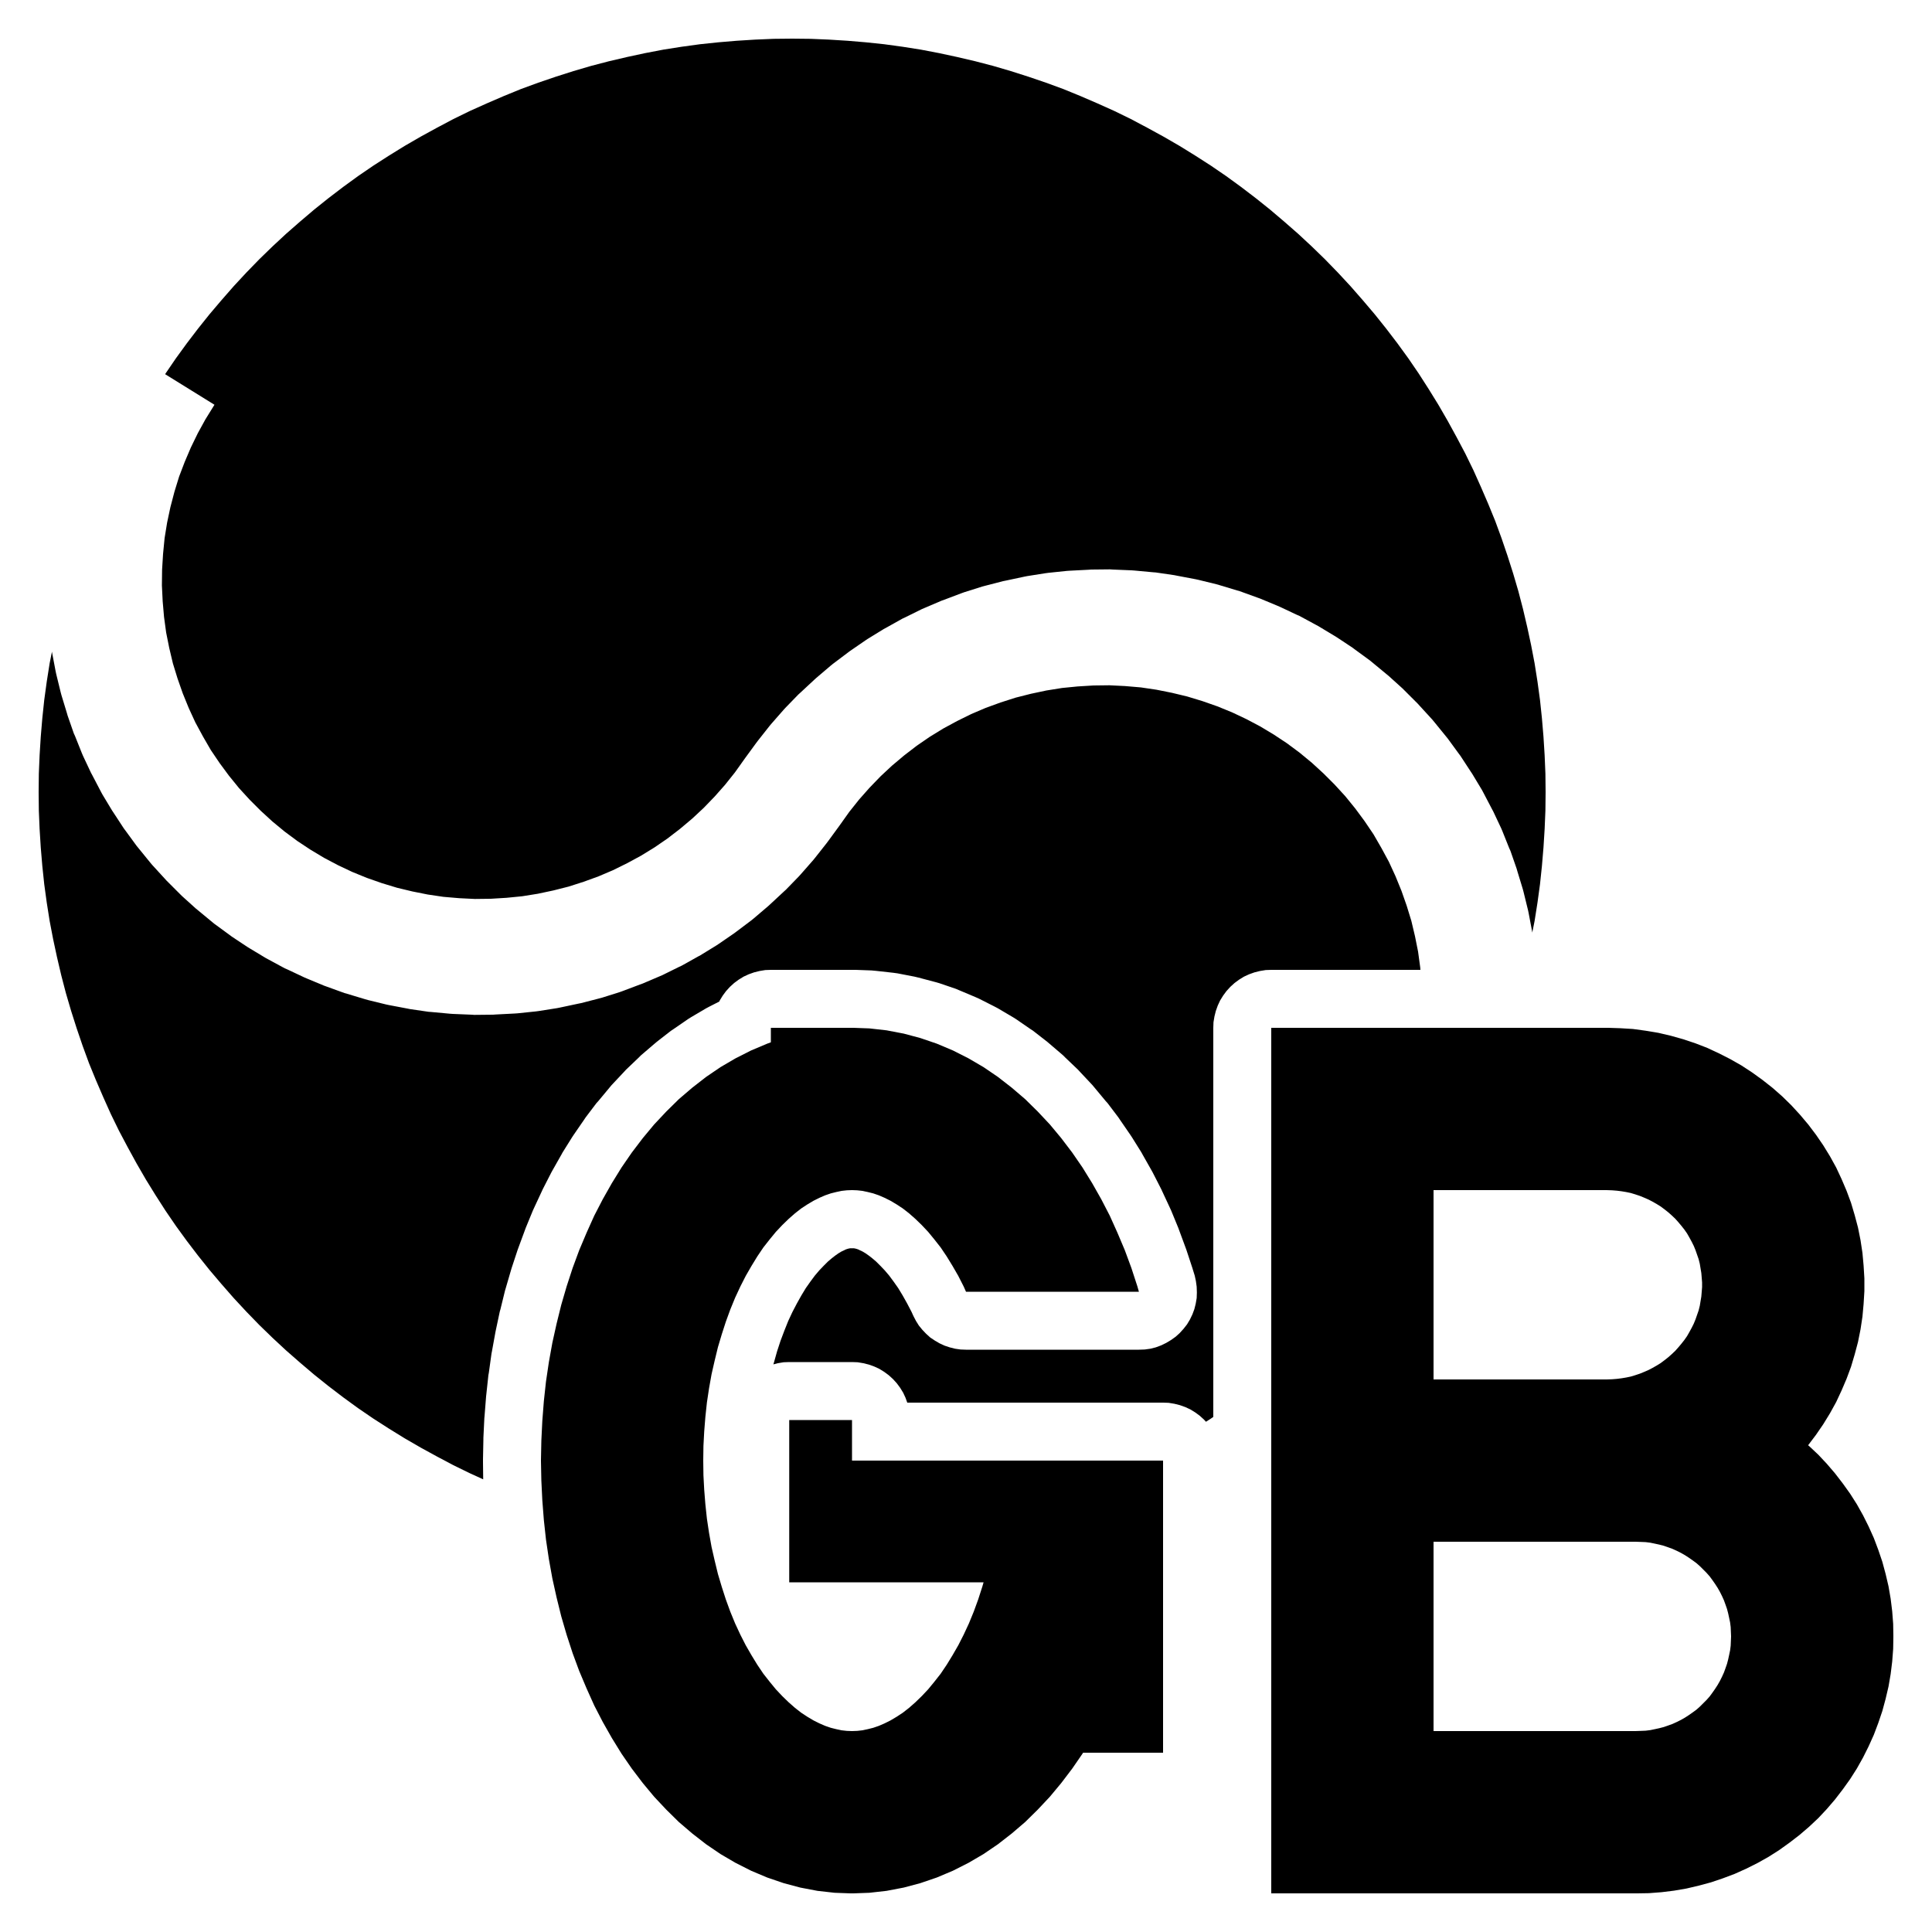
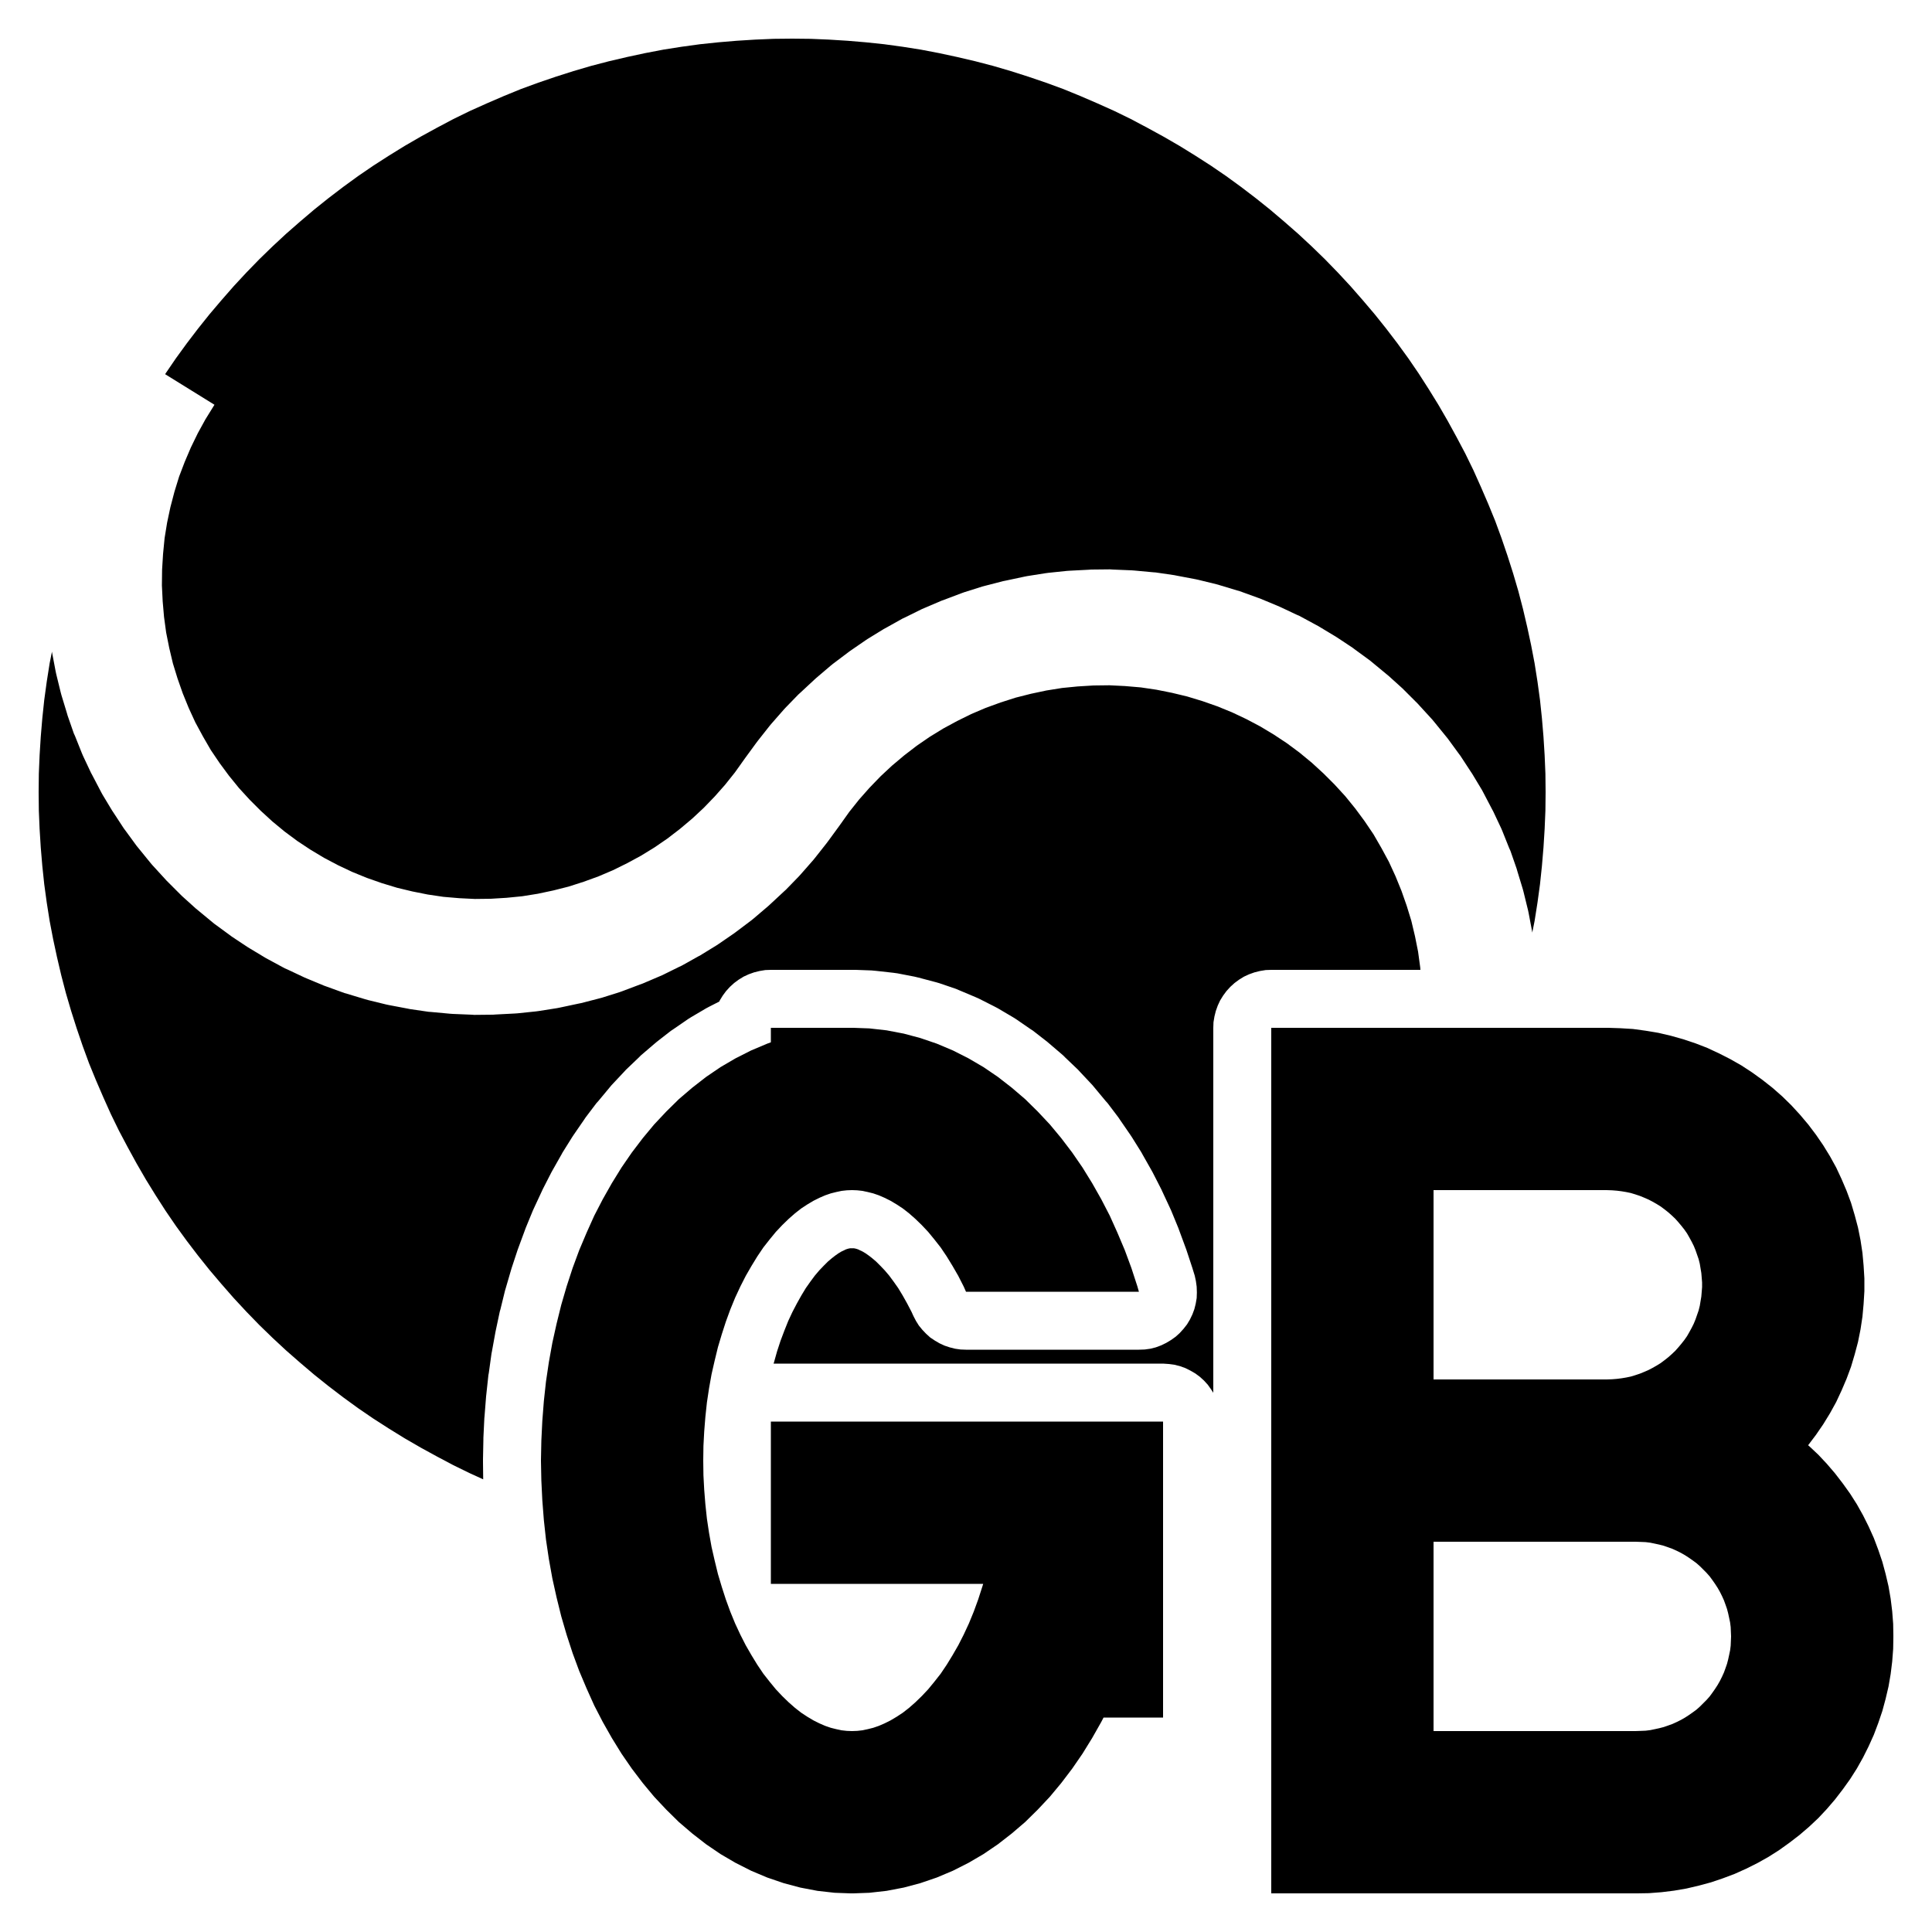
<svg xmlns="http://www.w3.org/2000/svg" viewBox="0 0 100 100" width="100" height="100">
-   <path fill="#000000" fill-rule="evenodd" d="M79.89 38.13L79.81 37.18L79.71 36.23L79.58 35.28L79.43 34.33L79.25 33.39L79.05 32.46L78.83 31.52L78.59 30.6L78.32 29.68L78.03 28.77L77.72 27.86L77.39 26.96L77.03 26.08L76.65 25.2L76.26 24.33L75.84 23.47L75.39 22.62L74.93 21.78L74.45 20.95L73.95 20.14L73.43 19.33L72.89 18.54L72.33 17.77L71.75 17.01L71.15 16.26L70.53 15.53L69.9 14.81L69.25 14.11L68.58 13.42L67.89 12.75L67.19 12.1L66.47 11.47L65.74 10.85L64.99 10.25L64.23 9.67L63.46 9.11L62.67 8.57L61.86 8.05L61.05 7.55L60.22 7.07L59.38 6.61L58.53 6.16L57.67 5.74L56.8 5.35L55.92 4.97L55.04 4.61L54.14 4.28L53.23 3.97L52.32 3.68L51.4 3.41L50.48 3.17L49.54 2.95L48.61 2.75L47.67 2.57L46.72 2.42L45.77 2.29L44.82 2.19L43.87 2.11L42.91 2.05L41.96 2.01L41 2L40.04 2.01L39.09 2.05L38.13 2.11L37.18 2.19L36.23 2.29L35.28 2.42L34.33 2.57L33.39 2.75L32.46 2.95L31.52 3.17L30.6 3.41L29.68 3.68L28.77 3.97L27.86 4.28L26.96 4.61L26.08 4.97L25.2 5.35L24.33 5.74L23.47 6.16L22.62 6.61L21.78 7.07L20.95 7.55L20.14 8.05L19.33 8.57L18.54 9.11L17.77 9.67L17.01 10.25L16.26 10.85L15.53 11.47L14.81 12.1L14.11 12.75L13.42 13.42L12.75 14.11L12.1 14.81L11.47 15.53L10.85 16.26L10.25 17.01L9.67 17.77L9.11 18.54L8.57 19.33L8.55 19.37L11.1 20.95L10.63 21.71L10.24 22.42L9.88 23.16L9.56 23.91L9.27 24.67L9.03 25.45L8.82 26.25L8.65 27.05L8.52 27.85L8.44 28.67L8.39 29.48L8.38 30.3L8.42 31.12L8.49 31.93L8.6 32.74L8.76 33.54L8.95 34.34L9.19 35.12L9.46 35.89L9.77 36.65L10.11 37.39L10.5 38.11L10.91 38.82L11.37 39.5L11.85 40.15L12.37 40.79L12.92 41.39L13.5 41.97L14.1 42.52L14.73 43.04L15.39 43.53L16.07 43.98L16.77 44.4L17.49 44.78L18.23 45.13L18.99 45.44L19.76 45.71L20.55 45.95L21.34 46.14L22.14 46.3L22.95 46.42L23.77 46.49L24.58 46.53L25.4 46.52L26.22 46.47L27.03 46.39L27.84 46.26L28.64 46.09L29.43 45.89L30.21 45.64L30.98 45.36L31.73 45.04L32.46 44.68L33.18 44.29L33.88 43.86L34.55 43.4L35.2 42.9L35.83 42.37L36.42 41.82L36.99 41.23L37.53 40.62L38.04 39.98L38.56 39.25L39.13 38.47L39.22 38.35L39.82 37.59L39.91 37.48L40.55 36.75L40.65 36.64L41.32 35.95L41.43 35.85L42.14 35.19L42.25 35.09L42.99 34.46L43.1 34.37L43.87 33.79L43.99 33.7L44.79 33.15L44.91 33.07L45.74 32.56L45.87 32.49L46.71 32.02L46.84 31.96L47.71 31.53L47.85 31.47L48.74 31.09L48.88 31.04L49.78 30.7L49.92 30.65L50.84 30.36L50.99 30.32L51.92 30.08L52.07 30.05L53.01 29.85L53.16 29.82L54.11 29.67L54.26 29.65L55.22 29.55L55.37 29.54L56.34 29.49L56.48 29.48L57.45 29.47L57.6 29.48L58.57 29.52L58.71 29.53L59.68 29.62L59.82 29.63L60.78 29.77L60.93 29.8L61.88 29.98L62.02 30.01L62.96 30.24L63.1 30.28L64.03 30.56L64.17 30.6L65.08 30.93L65.22 30.98L66.11 31.35L66.25 31.41L67.12 31.82L67.26 31.88L68.11 32.34L68.24 32.41L69.07 32.91L69.2 32.99L70 33.52L70.12 33.61L70.9 34.18L71.01 34.27L71.76 34.89L71.87 34.98L72.59 35.63L72.7 35.74L73.38 36.42L73.48 36.53L74.13 37.24L74.23 37.36L74.84 38.11L74.93 38.22L75.5 39L75.59 39.12L76.12 39.93L76.2 40.05L76.7 40.88L76.77 41.01L77.22 41.87L77.29 42L77.7 42.87L77.76 43.01L78.12 43.91L78.18 44.04L78.5 44.96L78.54 45.1L78.82 46.02L78.86 46.17L79.09 47.11L79.12 47.25L79.3 48.2L79.31 48.27L79.43 47.67L79.58 46.72L79.71 45.77L79.81 44.82L79.89 43.87L79.95 42.91L79.99 41.96L80 41L79.99 40.04L79.95 39.09ZM2.29 36.23L2.19 37.18L2.11 38.13L2.05 39.09L2.01 40.04L2 41L2.01 41.96L2.05 42.91L2.11 43.87L2.19 44.82L2.29 45.77L2.42 46.72L2.57 47.67L2.75 48.61L2.95 49.54L3.17 50.48L3.41 51.4L3.68 52.32L3.97 53.23L4.28 54.14L4.61 55.04L4.97 55.92L5.35 56.8L5.74 57.67L6.16 58.53L6.61 59.38L7.07 60.22L7.55 61.05L8.05 61.86L8.57 62.67L9.11 63.46L9.67 64.23L10.25 64.99L10.85 65.74L11.47 66.47L12.1 67.19L12.75 67.89L13.42 68.58L14.11 69.25L14.81 69.9L15.53 70.53L16.26 71.15L17.01 71.75L17.77 72.33L18.54 72.89L19.33 73.43L20.14 73.95L20.95 74.45L21.78 74.93L22.62 75.39L23.47 75.84L24.33 76.26L25.01 76.57L25 75.68L25 75.63L25 75.57L25 75.52L25.02 74.52L25.02 74.43L25.07 73.4L25.08 73.3L25.16 72.28L25.17 72.19L25.28 71.17L25.3 71.07L25.44 70.06L25.46 69.96L25.64 68.97L25.66 68.87L25.87 67.88L25.9 67.78L26.14 66.8L26.17 66.7L26.45 65.74L26.48 65.64L26.79 64.7L26.83 64.59L27.17 63.67L27.21 63.56L27.58 62.66L27.63 62.55L28.04 61.67L28.09 61.56L28.53 60.7L28.59 60.59L29.06 59.76L29.12 59.65L29.62 58.85L29.7 58.73L30.23 57.96L30.31 57.84L30.87 57.1L30.97 56.99L31.56 56.28L31.66 56.16L32.29 55.49L32.4 55.37L33.06 54.74L33.18 54.62L33.87 54.03L34 53.92L34.72 53.36L34.87 53.26L35.61 52.75L35.77 52.65L36.55 52.19L36.72 52.1L37.23 51.84L37.25 51.79L37.41 51.53L37.58 51.3L37.78 51.08L38 50.88L38.23 50.71L38.49 50.55L38.75 50.43L39.03 50.33L39.31 50.26L39.61 50.21L39.9 50.2L44.18 50.2L44.29 50.2L45.11 50.23L45.33 50.25L46.23 50.35L46.45 50.38L47.33 50.55L47.54 50.6L48.41 50.83L48.62 50.89L49.47 51.18L49.66 51.26L50.49 51.61L50.67 51.69L51.48 52.1L51.65 52.19L52.43 52.65L52.59 52.75L53.33 53.26L53.48 53.36L54.2 53.92L54.33 54.03L55.02 54.62L55.14 54.74L55.8 55.37L55.91 55.49L56.54 56.16L56.64 56.28L57.23 56.99L57.33 57.1L57.89 57.84L57.97 57.96L58.5 58.73L58.58 58.85L59.08 59.65L59.14 59.76L59.61 60.59L59.67 60.7L60.11 61.56L60.16 61.67L60.57 62.55L60.62 62.66L60.99 63.56L61.03 63.67L61.37 64.59L61.41 64.7L61.72 65.64L61.75 65.74L61.84 66.03L61.9 66.31L61.94 66.6L61.95 66.9L61.94 67.19L61.89 67.48L61.82 67.76L61.72 68.03L61.59 68.3L61.44 68.55L61.26 68.78L61.06 69L60.85 69.19L60.61 69.36L60.36 69.51L60.09 69.64L59.82 69.74L59.54 69.81L59.25 69.85L58.95 69.86L50 69.86L49.72 69.85L49.44 69.81L49.16 69.74L48.89 69.65L48.63 69.53L48.39 69.39L48.15 69.23L47.94 69.04L47.74 68.83L47.56 68.61L47.41 68.37L47.28 68.12L47.18 67.9L46.95 67.46L46.72 67.05L46.49 66.67L46.25 66.33L46.02 66.02L45.79 65.75L45.56 65.51L45.35 65.3L45.15 65.13L44.97 64.99L44.8 64.87L44.65 64.78L44.52 64.72L44.42 64.67L44.33 64.64L44.25 64.62L44.19 64.61L44.14 64.61L44.1 64.61L44.06 64.61L44.01 64.61L43.95 64.62L43.87 64.64L43.78 64.67L43.68 64.72L43.55 64.78L43.4 64.87L43.23 64.99L43.05 65.13L42.85 65.3L42.64 65.51L42.41 65.75L42.18 66.02L41.95 66.33L41.71 66.67L41.48 67.05L41.25 67.46L41.02 67.9L40.8 68.37L40.6 68.87L40.4 69.4L40.22 69.95L40.06 70.52L40.03 70.62L40.26 70.56L40.56 70.51L40.85 70.5L44.1 70.5L44.39 70.51L44.69 70.56L44.97 70.63L45.25 70.73L45.51 70.85L45.77 71.01L46 71.18L46.22 71.38L46.42 71.6L46.59 71.83L46.75 72.09L46.87 72.35L46.96 72.6L60.2 72.6L60.49 72.61L60.79 72.66L61.07 72.73L61.35 72.83L61.61 72.95L61.87 73.11L62.1 73.28L62.32 73.48L62.42 73.59L62.67 73.43L62.8 73.34L62.8 53.2L62.81 52.91L62.86 52.61L62.93 52.33L63.03 52.05L63.15 51.79L63.31 51.53L63.48 51.3L63.68 51.08L63.9 50.88L64.13 50.71L64.39 50.55L64.65 50.43L64.93 50.33L65.21 50.26L65.51 50.21L65.8 50.2L73.52 50.2L73.51 50.07L73.4 49.26L73.24 48.46L73.05 47.66L72.81 46.88L72.54 46.11L72.23 45.35L71.89 44.61L71.5 43.89L71.09 43.18L70.63 42.5L70.15 41.85L69.63 41.21L69.08 40.61L68.5 40.03L67.9 39.48L67.27 38.96L66.61 38.47L65.93 38.02L65.23 37.6L64.51 37.22L63.77 36.87L63.01 36.56L62.24 36.29L61.45 36.05L60.66 35.86L59.86 35.7L59.05 35.58L58.23 35.51L57.42 35.47L56.6 35.48L55.78 35.53L54.97 35.61L54.16 35.74L53.36 35.91L52.57 36.11L51.79 36.36L51.02 36.64L50.27 36.96L49.54 37.32L48.82 37.71L48.12 38.14L47.45 38.6L46.8 39.1L46.17 39.63L45.58 40.18L45.01 40.77L44.47 41.38L43.96 42.02L43.44 42.75L42.87 43.53L42.78 43.65L42.18 44.41L42.09 44.52L41.45 45.25L41.35 45.36L40.68 46.05L40.57 46.15L39.86 46.81L39.75 46.91L39.01 47.54L38.9 47.63L38.13 48.21L38.01 48.3L37.21 48.85L37.09 48.93L36.26 49.44L36.13 49.51L35.29 49.98L35.16 50.04L34.29 50.47L34.15 50.53L33.26 50.91L33.12 50.96L32.22 51.3L32.08 51.35L31.16 51.64L31.01 51.68L30.08 51.92L29.93 51.95L28.99 52.15L28.84 52.18L27.89 52.33L27.74 52.35L26.78 52.45L26.63 52.46L25.66 52.51L25.52 52.52L24.55 52.53L24.4 52.52L23.43 52.48L23.29 52.47L22.32 52.38L22.18 52.37L21.22 52.23L21.07 52.2L20.12 52.02L19.98 51.99L19.04 51.76L18.9 51.72L17.97 51.44L17.83 51.4L16.92 51.07L16.78 51.02L15.89 50.65L15.75 50.59L14.88 50.18L14.74 50.12L13.89 49.66L13.76 49.59L12.93 49.09L12.8 49.01L12 48.48L11.88 48.39L11.1 47.82L10.99 47.73L10.24 47.11L10.13 47.02L9.41 46.37L9.3 46.26L8.62 45.58L8.52 45.47L7.87 44.76L7.77 44.64L7.16 43.89L7.07 43.78L6.5 43L6.41 42.88L5.88 42.07L5.8 41.95L5.3 41.12L5.23 40.99L4.78 40.13L4.71 40L4.3 39.13L4.24 38.99L3.88 38.09L3.82 37.96L3.5 37.04L3.46 36.9L3.18 35.98L3.14 35.83L2.91 34.89L2.88 34.75L2.7 33.8L2.69 33.73L2.57 34.33L2.42 35.28Z" />
-   <path fill="#000000" fill-rule="evenodd" d="M35.14 56.89L34.49 57.53L33.86 58.2L33.27 58.91L32.7 59.66L32.17 60.43L31.67 61.24L31.2 62.07L30.76 62.92L30.36 63.81L29.98 64.71L29.64 65.63L29.33 66.58L29.05 67.54L28.81 68.51L28.59 69.5L28.41 70.5L28.26 71.51L28.15 72.52L28.07 73.55L28.02 74.57L28 75.57L28 75.63L28.02 76.63L28.07 77.65L28.15 78.68L28.26 79.69L28.41 80.7L28.59 81.7L28.81 82.69L29.05 83.66L29.33 84.62L29.64 85.57L29.98 86.49L30.36 87.39L30.76 88.28L31.2 89.13L31.67 89.96L32.17 90.77L32.7 91.54L33.27 92.29L33.86 93L34.49 93.67L35.14 94.31L35.83 94.9L36.55 95.46L37.3 95.97L38.07 96.42L38.88 96.83L39.71 97.18L40.56 97.47L41.42 97.7L42.31 97.87L43.2 97.97L44.02 98L44.18 98L45 97.97L45.89 97.87L46.78 97.7L47.64 97.47L48.49 97.18L49.32 96.83L50.13 96.42L50.9 95.97L51.65 95.46L52.37 94.9L53.06 94.31L53.71 93.67L54.34 93L54.93 92.29L55.5 91.54L56.03 90.77L56.06 90.72L60.2 90.72L60.2 75.63L60.2 75.63L60.2 75.6L44.1 75.6L44.1 73.5L40.85 73.5L40.85 81.9L50.91 81.9L50.84 82.14L50.63 82.79L50.4 83.42L50.15 84.03L49.88 84.61L49.6 85.16L49.3 85.68L49 86.17L48.69 86.63L48.36 87.05L48.04 87.44L47.71 87.79L47.38 88.11L47.05 88.4L46.73 88.65L46.41 88.86L46.09 89.05L45.79 89.2L45.49 89.33L45.2 89.43L44.92 89.5L44.64 89.56L44.37 89.59L44.1 89.6L43.83 89.59L43.56 89.56L43.28 89.5L43 89.43L42.71 89.33L42.41 89.2L42.11 89.05L41.79 88.86L41.47 88.65L41.15 88.4L40.82 88.11L40.49 87.79L40.16 87.44L39.84 87.05L39.51 86.63L39.2 86.17L38.9 85.68L38.6 85.16L38.32 84.61L38.05 84.03L37.8 83.42L37.57 82.79L37.36 82.14L37.16 81.47L36.99 80.77L36.83 80.07L36.7 79.34L36.59 78.61L36.51 77.86L36.45 77.11L36.41 76.36L36.4 75.6L36.41 74.84L36.45 74.09L36.51 73.34L36.59 72.59L36.7 71.86L36.83 71.13L36.99 70.43L37.16 69.73L37.36 69.06L37.57 68.41L37.8 67.78L38.05 67.17L38.32 66.59L38.6 66.04L38.9 65.52L39.2 65.03L39.51 64.57L39.84 64.15L40.16 63.76L40.49 63.41L40.82 63.09L41.15 62.8L41.47 62.55L41.79 62.34L42.11 62.15L42.41 62L42.71 61.87L43 61.77L43.28 61.7L43.56 61.64L43.83 61.61L44.1 61.6L44.37 61.61L44.64 61.64L44.92 61.7L45.2 61.77L45.49 61.87L45.79 62L46.09 62.15L46.41 62.34L46.73 62.55L47.05 62.8L47.38 63.09L47.71 63.41L48.04 63.76L48.36 64.15L48.69 64.57L49 65.03L49.3 65.52L49.6 66.04L49.88 66.59L50 66.86L58.95 66.86L58.87 66.58L58.56 65.63L58.22 64.71L57.84 63.81L57.44 62.92L57 62.07L56.53 61.24L56.03 60.43L55.5 59.66L54.93 58.91L54.34 58.2L53.71 57.53L53.06 56.89L52.37 56.3L51.65 55.74L50.9 55.23L50.13 54.78L49.32 54.37L48.49 54.02L47.64 53.73L46.78 53.5L45.89 53.33L45 53.23L44.18 53.2L39.9 53.2L39.9 53.95L39.71 54.02L38.88 54.37L38.07 54.78L37.3 55.23L36.55 55.74L35.83 56.3ZM85.35 97.99L86 97.94L86.65 97.86L87.29 97.75L87.93 97.6L88.56 97.43L89.18 97.22L89.79 96.99L90.39 96.72L90.97 96.43L91.54 96.11L92.09 95.76L92.62 95.38L93.14 94.98L93.63 94.56L94.11 94.11L94.56 93.63L94.98 93.14L95.38 92.62L95.76 92.09L96.11 91.54L96.43 90.97L96.72 90.39L96.99 89.79L97.22 89.18L97.43 88.56L97.6 87.93L97.75 87.29L97.86 86.65L97.94 86L97.99 85.35L98 84.75L98 84.65L97.99 84.05L97.94 83.4L97.86 82.75L97.75 82.11L97.6 81.47L97.43 80.84L97.22 80.22L96.99 79.61L96.72 79.01L96.43 78.43L96.11 77.86L95.76 77.31L95.38 76.78L94.98 76.26L94.56 75.77L94.11 75.29L93.63 74.84L93.59 74.81L93.6 74.79L94 74.26L94.37 73.72L94.72 73.15L95.04 72.57L95.32 71.97L95.58 71.36L95.81 70.74L96 70.1L96.17 69.46L96.3 68.81L96.4 68.15L96.46 67.49L96.5 66.83L96.5 66.17L96.46 65.51L96.4 64.85L96.3 64.19L96.17 63.54L96 62.9L95.81 62.26L95.58 61.64L95.32 61.03L95.04 60.43L94.72 59.85L94.37 59.28L94 58.74L93.6 58.21L93.17 57.7L92.72 57.21L92.25 56.75L91.75 56.31L91.23 55.9L90.69 55.51L90.14 55.15L89.56 54.82L88.97 54.52L88.37 54.24L87.75 54L87.12 53.79L86.48 53.61L85.84 53.46L85.18 53.35L84.52 53.26L83.86 53.22L83.25 53.2L65.8 53.2L65.8 98L74.2 98L84.75 98ZM85.18 79.82L85.42 79.85L85.66 79.9L85.89 79.95L86.12 80.01L86.35 80.09L86.57 80.17L86.79 80.27L87.01 80.38L87.22 80.5L87.42 80.63L87.62 80.77L87.81 80.91L87.99 81.07L88.16 81.24L88.33 81.41L88.49 81.59L88.63 81.78L88.77 81.98L88.9 82.18L89.02 82.39L89.13 82.61L89.23 82.83L89.31 83.05L89.39 83.28L89.45 83.51L89.5 83.74L89.55 83.98L89.58 84.22L89.59 84.46L89.6 84.7L89.59 84.94L89.58 85.18L89.55 85.42L89.5 85.66L89.45 85.89L89.39 86.12L89.31 86.35L89.23 86.57L89.13 86.79L89.02 87.01L88.9 87.22L88.77 87.42L88.63 87.62L88.49 87.81L88.33 87.99L88.16 88.16L87.99 88.33L87.81 88.49L87.62 88.63L87.42 88.77L87.22 88.9L87.01 89.02L86.79 89.13L86.57 89.23L86.35 89.31L86.12 89.39L85.89 89.45L85.66 89.5L85.42 89.55L85.18 89.58L84.94 89.59L84.65 89.6L74.2 89.6L74.2 79.8L79 79.8L83.25 79.8L84.65 79.8L84.94 79.81ZM84.17 61.7L84.41 61.75L84.64 61.82L84.88 61.9L85.1 61.99L85.33 62.09L85.54 62.2L85.75 62.32L85.96 62.45L86.16 62.6L86.35 62.75L86.53 62.91L86.71 63.08L86.87 63.26L87.03 63.45L87.18 63.64L87.32 63.84L87.44 64.05L87.56 64.27L87.67 64.49L87.76 64.71L87.84 64.94L87.92 65.17L87.98 65.41L88.02 65.65L88.06 65.89L88.08 66.13L88.1 66.38L88.1 66.62L88.08 66.87L88.06 67.11L88.02 67.35L87.98 67.59L87.92 67.83L87.84 68.06L87.76 68.29L87.67 68.51L87.56 68.73L87.44 68.95L87.32 69.16L87.18 69.36L87.03 69.55L86.87 69.74L86.71 69.92L86.53 70.09L86.35 70.25L86.16 70.4L85.96 70.55L85.75 70.68L85.54 70.8L85.33 70.91L85.1 71.01L84.88 71.1L84.64 71.18L84.41 71.25L84.17 71.3L83.93 71.34L83.69 71.37L83.44 71.39L83.15 71.4L79 71.4L74.2 71.4L74.2 61.6L83.15 61.6L83.44 61.61L83.69 61.63L83.93 61.66Z" />
+   <path fill="#000000" fill-rule="evenodd" d="M79.89 38.13L79.81 37.18L79.71 36.23L79.58 35.28L79.43 34.33L79.25 33.39L79.05 32.46L78.83 31.52L78.59 30.6L78.32 29.68L78.03 28.77L77.72 27.86L77.39 26.96L77.03 26.08L76.65 25.2L76.26 24.33L75.84 23.47L75.39 22.62L74.93 21.78L74.45 20.95L73.95 20.14L73.43 19.33L72.89 18.54L72.33 17.77L71.75 17.01L71.15 16.26L70.53 15.53L69.9 14.81L69.25 14.11L68.58 13.42L67.89 12.75L67.19 12.1L66.47 11.47L65.74 10.85L64.99 10.25L64.23 9.67L63.46 9.11L62.67 8.57L61.86 8.05L61.05 7.55L60.22 7.07L59.38 6.61L58.53 6.16L57.67 5.74L56.8 5.35L55.92 4.97L55.04 4.61L54.14 4.28L53.23 3.97L52.32 3.68L51.4 3.41L50.48 3.17L49.54 2.95L48.61 2.75L47.67 2.57L46.72 2.42L45.77 2.29L44.82 2.19L43.87 2.11L42.91 2.05L41.96 2.01L41 2L40.04 2.01L39.09 2.05L38.13 2.11L37.18 2.19L36.23 2.29L35.28 2.42L34.33 2.57L33.39 2.75L32.46 2.95L31.52 3.17L30.6 3.41L29.68 3.68L28.77 3.97L27.86 4.28L26.96 4.61L26.08 4.97L25.2 5.35L24.33 5.74L23.47 6.16L22.62 6.61L21.78 7.07L20.95 7.55L20.14 8.05L19.33 8.57L18.54 9.11L17.77 9.67L17.01 10.25L16.26 10.85L15.53 11.47L14.81 12.1L14.11 12.75L13.42 13.42L12.75 14.11L12.1 14.81L11.47 15.53L10.85 16.26L10.25 17.01L9.67 17.77L9.11 18.54L8.57 19.33L8.55 19.37L11.1 20.95L10.63 21.71L10.24 22.42L9.88 23.16L9.56 23.91L9.27 24.67L9.03 25.45L8.82 26.25L8.65 27.05L8.52 27.85L8.44 28.67L8.39 29.48L8.38 30.3L8.42 31.12L8.49 31.93L8.6 32.74L8.76 33.54L8.95 34.34L9.19 35.12L9.46 35.89L9.77 36.65L10.11 37.39L10.5 38.11L10.91 38.82L11.37 39.5L11.85 40.15L12.37 40.79L12.92 41.39L13.5 41.97L14.1 42.52L14.73 43.04L15.39 43.53L16.07 43.98L16.77 44.4L17.49 44.78L18.23 45.13L18.99 45.44L19.76 45.71L20.55 45.95L21.34 46.14L22.14 46.3L22.95 46.42L23.77 46.49L24.58 46.53L25.4 46.52L26.22 46.47L27.03 46.39L27.84 46.26L28.64 46.09L29.43 45.89L30.21 45.64L30.98 45.36L31.73 45.04L32.46 44.68L33.18 44.29L33.88 43.86L34.55 43.4L35.2 42.9L35.83 42.37L36.42 41.82L36.99 41.23L37.53 40.62L38.04 39.98L38.56 39.25L39.13 38.47L39.22 38.35L39.82 37.59L39.91 37.48L40.55 36.75L40.65 36.64L41.32 35.95L41.43 35.85L42.14 35.19L42.25 35.09L42.99 34.46L43.1 34.37L43.87 33.79L43.99 33.7L44.79 33.15L44.91 33.07L45.74 32.56L45.87 32.49L46.71 32.02L46.84 31.96L47.71 31.53L47.85 31.47L48.74 31.09L48.88 31.04L49.78 30.7L49.92 30.65L50.84 30.36L50.99 30.32L51.92 30.08L52.07 30.05L53.01 29.85L53.16 29.82L54.11 29.67L54.26 29.65L55.22 29.55L55.37 29.54L56.34 29.49L56.48 29.48L57.45 29.47L57.6 29.48L58.57 29.52L58.71 29.53L59.68 29.62L59.82 29.63L60.78 29.77L60.93 29.8L61.88 29.98L62.02 30.01L62.96 30.24L63.1 30.28L64.03 30.56L64.17 30.6L65.08 30.93L65.22 30.98L66.11 31.35L66.25 31.41L67.12 31.82L67.26 31.88L68.11 32.34L68.24 32.41L69.07 32.91L69.2 32.99L70 33.52L70.12 33.61L70.9 34.18L71.01 34.27L71.76 34.89L71.87 34.98L72.59 35.63L72.7 35.74L73.38 36.42L73.48 36.53L74.13 37.24L74.23 37.36L74.84 38.11L74.93 38.22L75.5 39L75.59 39.12L76.12 39.93L76.2 40.05L76.7 40.88L76.77 41.01L77.22 41.87L77.29 42L77.7 42.87L77.76 43.01L78.12 43.91L78.18 44.04L78.5 44.96L78.54 45.1L78.82 46.02L78.86 46.17L79.09 47.11L79.12 47.25L79.3 48.2L79.31 48.27L79.43 47.67L79.58 46.72L79.71 45.77L79.81 44.82L79.89 43.87L79.95 42.91L79.99 41.96L80 41L79.99 40.04L79.95 39.09ZM2.29 36.23L2.19 37.18L2.11 38.13L2.05 39.09L2.01 40.04L2 41L2.01 41.96L2.05 42.91L2.11 43.87L2.19 44.82L2.29 45.77L2.42 46.72L2.57 47.67L2.75 48.61L2.95 49.54L3.17 50.48L3.41 51.4L3.68 52.32L3.97 53.23L4.28 54.14L4.61 55.04L4.97 55.92L5.35 56.8L5.74 57.67L6.16 58.53L6.61 59.38L7.07 60.22L7.55 61.05L8.05 61.86L8.57 62.67L9.11 63.46L9.67 64.23L10.25 64.99L10.85 65.74L11.47 66.47L12.1 67.19L12.75 67.89L13.42 68.58L14.11 69.25L14.81 69.9L15.53 70.53L16.26 71.15L17.01 71.75L17.77 72.33L18.54 72.89L19.33 73.43L20.14 73.95L20.95 74.45L21.78 74.93L22.62 75.39L23.47 75.84L24.33 76.26L25.01 76.57L25 75.68L25 75.63L25 75.57L25 75.52L25.02 74.52L25.02 74.43L25.07 73.4L25.08 73.3L25.16 72.28L25.17 72.19L25.28 71.17L25.3 71.07L25.44 70.06L25.46 69.96L25.64 68.97L25.66 68.87L25.87 67.88L25.9 67.78L26.14 66.8L26.17 66.7L26.45 65.74L26.48 65.64L26.79 64.7L26.83 64.59L27.17 63.67L27.21 63.56L27.58 62.66L27.63 62.55L28.04 61.67L28.09 61.56L28.53 60.7L28.59 60.59L29.06 59.76L29.12 59.65L29.62 58.85L29.7 58.73L30.23 57.96L30.31 57.84L30.87 57.1L30.97 56.99L31.56 56.28L31.66 56.16L32.29 55.49L32.4 55.37L33.06 54.74L33.18 54.62L33.87 54.03L34 53.92L34.72 53.36L34.87 53.26L35.61 52.75L35.77 52.65L36.55 52.19L36.72 52.1L37.23 51.84L37.25 51.79L37.41 51.53L37.58 51.3L37.78 51.08L38 50.88L38.23 50.71L38.49 50.55L38.75 50.43L39.03 50.33L39.31 50.26L39.61 50.21L39.9 50.2L44.18 50.2L44.29 50.2L45.11 50.23L45.33 50.25L46.23 50.35L46.45 50.38L47.33 50.55L47.54 50.6L48.41 50.83L48.62 50.89L49.47 51.18L49.66 51.26L50.49 51.61L50.67 51.69L51.48 52.1L51.65 52.19L52.43 52.65L52.59 52.75L53.33 53.26L53.48 53.36L54.2 53.92L54.33 54.03L55.02 54.62L55.14 54.74L55.8 55.37L55.91 55.49L56.54 56.16L56.64 56.28L57.23 56.99L57.33 57.1L57.89 57.84L57.97 57.96L58.5 58.73L58.58 58.85L59.08 59.65L59.14 59.76L59.61 60.59L59.67 60.7L60.11 61.56L60.16 61.67L60.57 62.55L60.62 62.66L60.99 63.56L61.03 63.67L61.37 64.59L61.41 64.7L61.72 65.64L61.75 65.74L61.84 66.03L61.9 66.31L61.94 66.6L61.95 66.9L61.94 67.19L61.89 67.48L61.82 67.76L61.72 68.03L61.59 68.3L61.44 68.55L61.26 68.78L61.06 69L60.85 69.19L60.61 69.36L60.36 69.51L60.09 69.64L59.82 69.74L59.54 69.81L59.25 69.85L58.95 69.86L50 69.86L49.72 69.85L49.44 69.81L49.16 69.74L48.89 69.65L48.63 69.53L48.39 69.39L48.15 69.23L47.94 69.04L47.74 68.83L47.56 68.61L47.41 68.37L47.28 68.12L47.18 67.9L46.95 67.46L46.72 67.05L46.49 66.67L46.25 66.33L46.02 66.02L45.79 65.75L45.56 65.51L45.35 65.3L45.15 65.13L44.97 64.99L44.8 64.87L44.65 64.78L44.52 64.72L44.42 64.67L44.33 64.64L44.25 64.62L44.19 64.61L44.14 64.61L44.1 64.61L44.06 64.61L44.01 64.61L43.95 64.62L43.87 64.64L43.78 64.67L43.68 64.72L43.55 64.78L43.4 64.87L43.23 64.99L43.05 65.13L42.85 65.3L42.64 65.51L42.41 65.75L42.18 66.02L41.95 66.33L41.71 66.67L41.48 67.05L41.25 67.46L41.02 67.9L40.8 68.37L40.6 68.87L40.4 69.4L40.22 69.95L40.06 70.52L40.04 70.58L44.1 70.58L44.18 70.58L60.2 70.58L60.49 70.6L60.79 70.64L61.07 70.71L61.35 70.81L61.61 70.94L61.87 71.09L62.1 71.26L62.32 71.46L62.52 71.68L62.69 71.92L62.8 72.09L62.8 53.2L62.81 52.91L62.86 52.61L62.93 52.33L63.03 52.05L63.15 51.79L63.31 51.53L63.48 51.3L63.68 51.08L63.9 50.88L64.13 50.71L64.39 50.55L64.65 50.43L64.93 50.33L65.21 50.26L65.51 50.21L65.8 50.2L73.52 50.2L73.51 50.07L73.4 49.26L73.24 48.46L73.05 47.66L72.81 46.88L72.54 46.11L72.23 45.35L71.89 44.61L71.5 43.89L71.09 43.18L70.63 42.5L70.15 41.85L69.63 41.21L69.08 40.61L68.5 40.03L67.9 39.48L67.27 38.96L66.61 38.47L65.93 38.02L65.23 37.6L64.51 37.22L63.77 36.87L63.01 36.56L62.24 36.29L61.45 36.05L60.66 35.86L59.86 35.7L59.05 35.58L58.23 35.51L57.42 35.47L56.6 35.48L55.78 35.53L54.97 35.61L54.16 35.74L53.36 35.91L52.57 36.11L51.79 36.36L51.02 36.64L50.27 36.96L49.54 37.32L48.82 37.71L48.12 38.14L47.45 38.6L46.8 39.1L46.17 39.63L45.58 40.18L45.01 40.77L44.47 41.38L43.96 42.02L43.44 42.75L42.87 43.53L42.78 43.65L42.18 44.41L42.09 44.52L41.45 45.25L41.35 45.36L40.68 46.05L40.57 46.15L39.86 46.81L39.75 46.91L39.01 47.54L38.9 47.63L38.13 48.21L38.01 48.3L37.21 48.85L37.09 48.93L36.26 49.44L36.13 49.51L35.29 49.98L35.16 50.04L34.29 50.47L34.15 50.53L33.26 50.91L33.12 50.96L32.22 51.3L32.08 51.35L31.16 51.64L31.01 51.68L30.08 51.92L29.93 51.95L28.99 52.15L28.84 52.18L27.89 52.33L27.74 52.35L26.78 52.45L26.63 52.46L25.66 52.51L25.52 52.52L24.55 52.53L24.4 52.52L23.43 52.48L23.29 52.47L22.32 52.38L22.18 52.37L21.22 52.23L21.07 52.2L20.12 52.02L19.98 51.99L19.04 51.76L18.9 51.72L17.97 51.44L17.83 51.4L16.92 51.07L16.78 51.02L15.89 50.65L15.75 50.59L14.88 50.18L14.74 50.12L13.89 49.66L13.76 49.59L12.93 49.09L12.8 49.01L12 48.48L11.88 48.39L11.1 47.82L10.99 47.73L10.24 47.11L10.13 47.02L9.41 46.37L9.3 46.26L8.62 45.58L8.52 45.47L7.87 44.76L7.77 44.64L7.16 43.89L7.07 43.78L6.5 43L6.41 42.88L5.88 42.07L5.8 41.95L5.3 41.12L5.23 40.99L4.78 40.13L4.71 40L4.3 39.13L4.24 38.99L3.88 38.09L3.82 37.96L3.5 37.04L3.46 36.9L3.18 35.98L3.14 35.83L2.91 34.89L2.88 34.75L2.7 33.8L2.69 33.73L2.57 34.33L2.42 35.28Z" />
+   <path fill="#000000" fill-rule="evenodd" d="M35.14 56.89L34.49 57.53L33.86 58.2L33.27 58.91L32.7 59.66L32.17 60.43L31.67 61.24L31.2 62.07L30.76 62.92L30.36 63.81L29.98 64.71L29.64 65.63L29.33 66.58L29.05 67.54L28.81 68.51L28.59 69.5L28.41 70.5L28.26 71.51L28.15 72.52L28.07 73.55L28.02 74.57L28 75.57L28 75.63L28.02 76.63L28.07 77.65L28.15 78.68L28.26 79.69L28.41 80.7L28.59 81.7L28.81 82.69L29.05 83.66L29.33 84.62L29.64 85.57L29.98 86.49L30.36 87.39L30.76 88.28L31.2 89.13L31.67 89.96L32.17 90.77L32.7 91.54L33.27 92.29L33.86 93L34.49 93.67L35.14 94.31L35.83 94.9L36.55 95.46L37.3 95.97L38.07 96.42L38.88 96.83L39.71 97.18L40.56 97.47L41.42 97.7L42.31 97.87L43.2 97.97L44.02 98L44.18 98L45 97.97L45.89 97.87L46.78 97.7L47.64 97.47L48.49 97.18L49.32 96.83L50.13 96.42L50.9 95.97L51.65 95.46L52.37 94.9L53.06 94.31L53.71 93.67L54.34 93L54.93 92.29L55.5 91.54L56.03 90.77L56.53 89.96L57 89.13L57.12 88.9L60.2 88.9L60.2 75.63L60.2 75.63L60.2 75.57L60.2 75.57L60.2 73.58L44.1 73.58L44.1 73.58L44.1 73.58L39.9 73.58L39.9 81.98L50.89 81.98L50.84 82.14L50.63 82.79L50.4 83.42L50.15 84.03L49.88 84.61L49.6 85.16L49.3 85.68L49 86.17L48.69 86.63L48.36 87.05L48.04 87.44L47.71 87.79L47.38 88.11L47.05 88.4L46.73 88.65L46.41 88.86L46.09 89.05L45.79 89.2L45.49 89.33L45.2 89.43L44.92 89.5L44.64 89.56L44.37 89.59L44.1 89.6L43.83 89.59L43.56 89.56L43.28 89.5L43 89.43L42.71 89.33L42.41 89.2L42.11 89.05L41.79 88.86L41.47 88.65L41.15 88.4L40.82 88.11L40.49 87.79L40.16 87.44L39.84 87.05L39.51 86.63L39.2 86.17L38.9 85.68L38.6 85.16L38.32 84.61L38.05 84.03L37.8 83.42L37.57 82.79L37.36 82.14L37.16 81.47L36.99 80.77L36.83 80.07L36.7 79.34L36.59 78.61L36.51 77.86L36.45 77.11L36.41 76.36L36.4 75.6L36.41 74.84L36.45 74.09L36.51 73.34L36.59 72.59L36.7 71.86L36.83 71.13L36.99 70.43L37.16 69.73L37.36 69.06L37.57 68.41L37.8 67.78L38.05 67.17L38.32 66.59L38.6 66.04L38.9 65.52L39.2 65.03L39.51 64.57L39.84 64.15L40.16 63.76L40.49 63.41L40.82 63.09L41.15 62.8L41.47 62.55L41.79 62.34L42.11 62.15L42.41 62L42.71 61.87L43 61.77L43.28 61.7L43.56 61.64L43.83 61.61L44.1 61.6L44.37 61.61L44.64 61.64L44.92 61.7L45.2 61.77L45.49 61.87L45.79 62L46.09 62.15L46.41 62.34L46.73 62.55L47.05 62.8L47.38 63.09L47.71 63.41L48.04 63.76L48.36 64.15L48.69 64.57L49 65.03L49.3 65.52L49.6 66.04L49.88 66.59L50 66.86L58.95 66.86L58.87 66.58L58.56 65.63L58.22 64.71L57.84 63.81L57.44 62.92L57 62.07L56.53 61.24L56.03 60.43L55.5 59.66L54.93 58.91L54.34 58.2L53.71 57.53L53.06 56.89L52.37 56.3L51.65 55.74L50.9 55.23L50.13 54.78L49.32 54.37L48.49 54.02L47.64 53.73L46.78 53.5L45.89 53.33L45 53.23L44.18 53.2L39.9 53.2L39.9 53.95L39.71 54.02L38.88 54.37L38.07 54.78L37.3 55.23L36.55 55.74L35.83 56.3ZM85.35 97.99L86 97.94L86.65 97.86L87.29 97.75L87.93 97.6L88.56 97.43L89.18 97.22L89.79 96.99L90.39 96.72L90.97 96.43L91.54 96.11L92.09 95.76L92.62 95.38L93.14 94.98L93.63 94.56L94.11 94.11L94.56 93.63L94.98 93.14L95.38 92.62L95.76 92.09L96.11 91.54L96.43 90.97L96.72 90.39L96.99 89.79L97.22 89.18L97.43 88.56L97.6 87.93L97.75 87.29L97.86 86.65L97.94 86L97.99 85.35L98 84.75L98 84.65L97.99 84.05L97.94 83.4L97.86 82.75L97.75 82.11L97.6 81.47L97.43 80.84L97.22 80.22L96.99 79.61L96.72 79.01L96.43 78.43L96.11 77.86L95.76 77.31L95.38 76.78L94.98 76.26L94.56 75.77L94.11 75.29L93.63 74.84L93.59 74.81L93.6 74.79L94 74.26L94.37 73.72L94.72 73.15L95.04 72.57L95.32 71.97L95.58 71.36L95.81 70.74L96 70.1L96.17 69.46L96.3 68.81L96.4 68.15L96.46 67.49L96.5 66.83L96.5 66.17L96.46 65.51L96.4 64.85L96.3 64.19L96.17 63.54L96 62.9L95.81 62.26L95.58 61.64L95.32 61.03L95.04 60.43L94.72 59.85L94.37 59.28L94 58.74L93.6 58.21L93.17 57.7L92.72 57.21L92.25 56.75L91.75 56.31L91.23 55.9L90.69 55.51L90.14 55.15L89.56 54.82L88.97 54.52L88.37 54.24L87.75 54L87.12 53.79L86.48 53.61L85.84 53.46L85.18 53.35L84.52 53.26L83.86 53.22L83.25 53.2L65.8 53.2L65.8 98L74.2 98L84.75 98ZM85.18 79.82L85.42 79.85L85.66 79.9L85.89 79.95L86.12 80.01L86.35 80.09L86.57 80.17L86.79 80.27L87.01 80.38L87.22 80.5L87.42 80.63L87.62 80.77L87.81 80.91L87.99 81.07L88.16 81.24L88.33 81.41L88.49 81.59L88.63 81.78L88.77 81.98L88.9 82.18L89.02 82.39L89.13 82.61L89.23 82.83L89.31 83.05L89.39 83.28L89.45 83.51L89.5 83.74L89.55 83.98L89.58 84.22L89.59 84.46L89.6 84.7L89.59 84.94L89.58 85.18L89.55 85.42L89.5 85.66L89.45 85.89L89.39 86.12L89.31 86.35L89.23 86.57L89.13 86.79L89.02 87.01L88.9 87.22L88.77 87.42L88.63 87.62L88.49 87.81L88.33 87.99L88.16 88.16L87.99 88.33L87.81 88.49L87.62 88.63L87.42 88.77L87.22 88.9L87.01 89.02L86.79 89.13L86.57 89.23L86.35 89.31L86.12 89.39L85.89 89.45L85.66 89.5L85.42 89.55L85.18 89.58L84.94 89.59L84.65 89.6L74.2 89.6L74.2 79.8L79 79.8L83.25 79.8L84.65 79.8L84.94 79.81ZM84.17 61.7L84.41 61.75L84.64 61.82L84.88 61.9L85.1 61.99L85.33 62.09L85.54 62.2L85.75 62.32L85.96 62.45L86.16 62.6L86.35 62.75L86.53 62.91L86.71 63.08L86.87 63.26L87.03 63.45L87.18 63.64L87.32 63.84L87.44 64.05L87.56 64.27L87.67 64.49L87.76 64.71L87.84 64.94L87.92 65.17L87.98 65.41L88.02 65.65L88.06 65.89L88.08 66.13L88.1 66.38L88.1 66.62L88.08 66.87L88.06 67.11L88.02 67.35L87.98 67.59L87.92 67.83L87.84 68.06L87.76 68.29L87.67 68.51L87.56 68.73L87.44 68.95L87.32 69.16L87.18 69.36L87.03 69.55L86.87 69.74L86.71 69.92L86.53 70.09L86.35 70.25L86.16 70.4L85.96 70.55L85.75 70.68L85.54 70.8L85.33 70.91L85.1 71.01L84.88 71.1L84.64 71.18L84.41 71.25L84.17 71.3L83.93 71.34L83.69 71.37L83.44 71.39L83.15 71.4L79 71.4L74.2 71.4L74.2 61.6L83.15 61.6L83.44 61.61L83.69 61.63L83.93 61.66Z" />
</svg>
